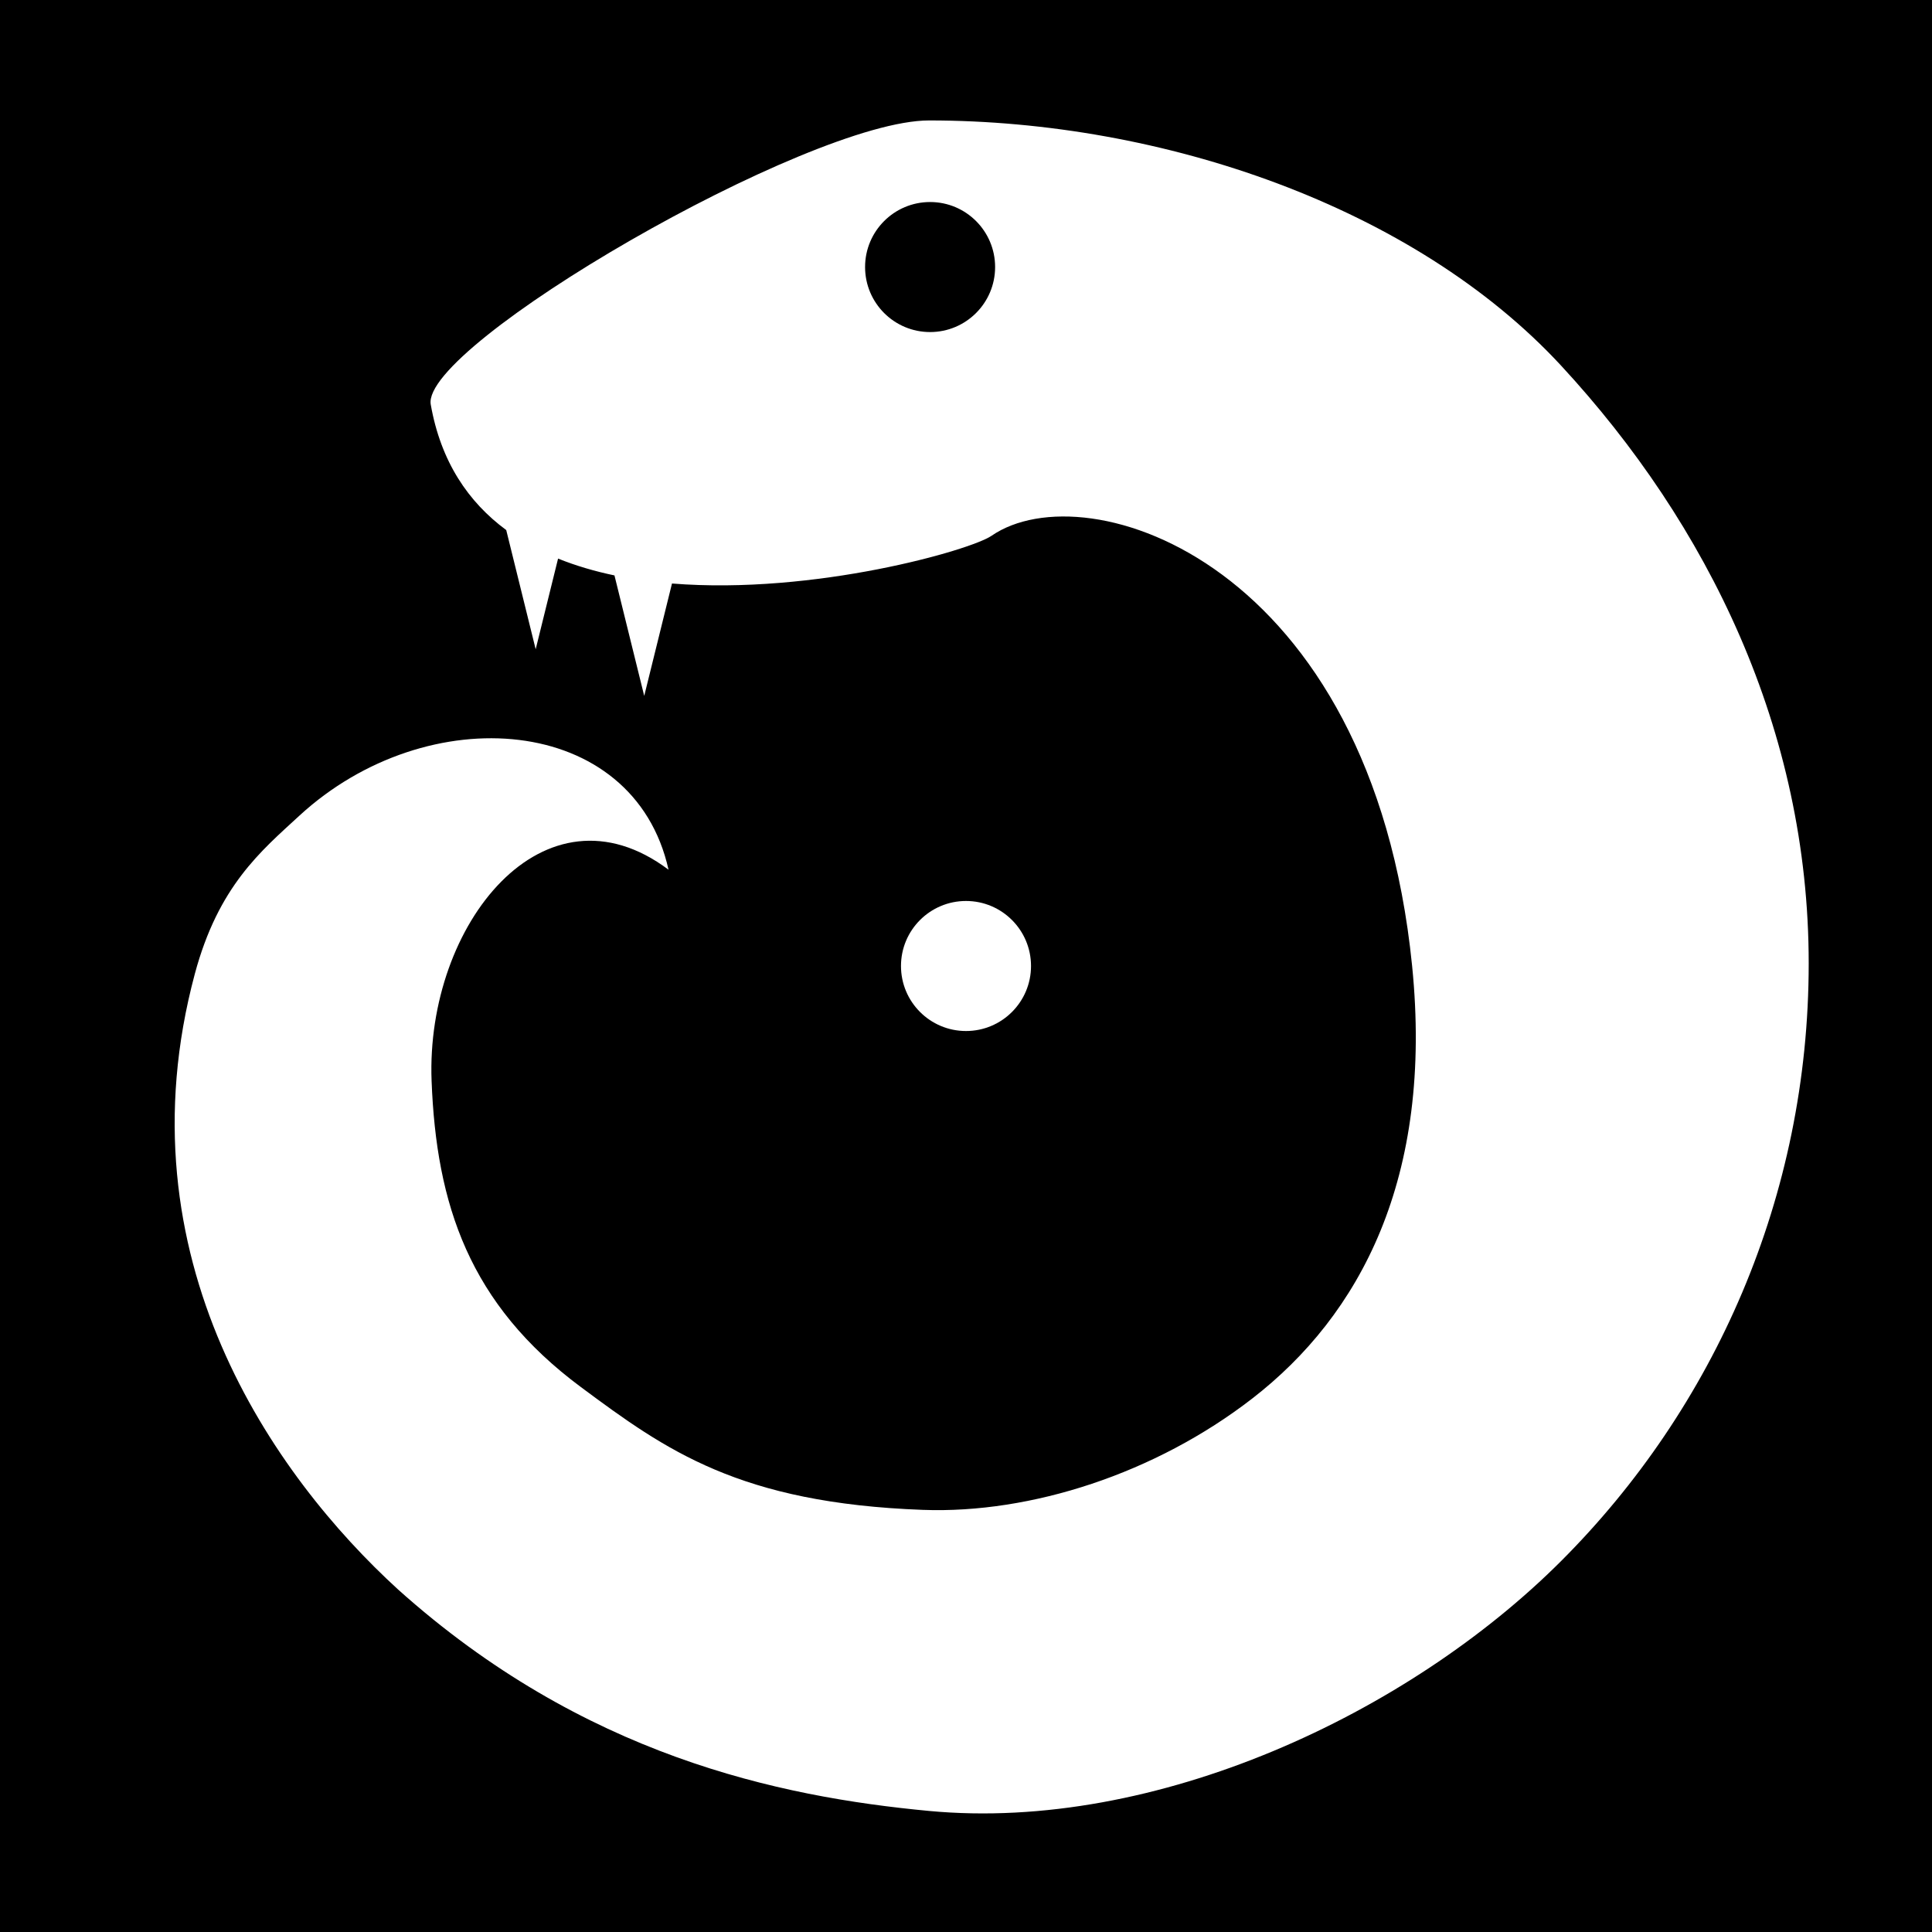
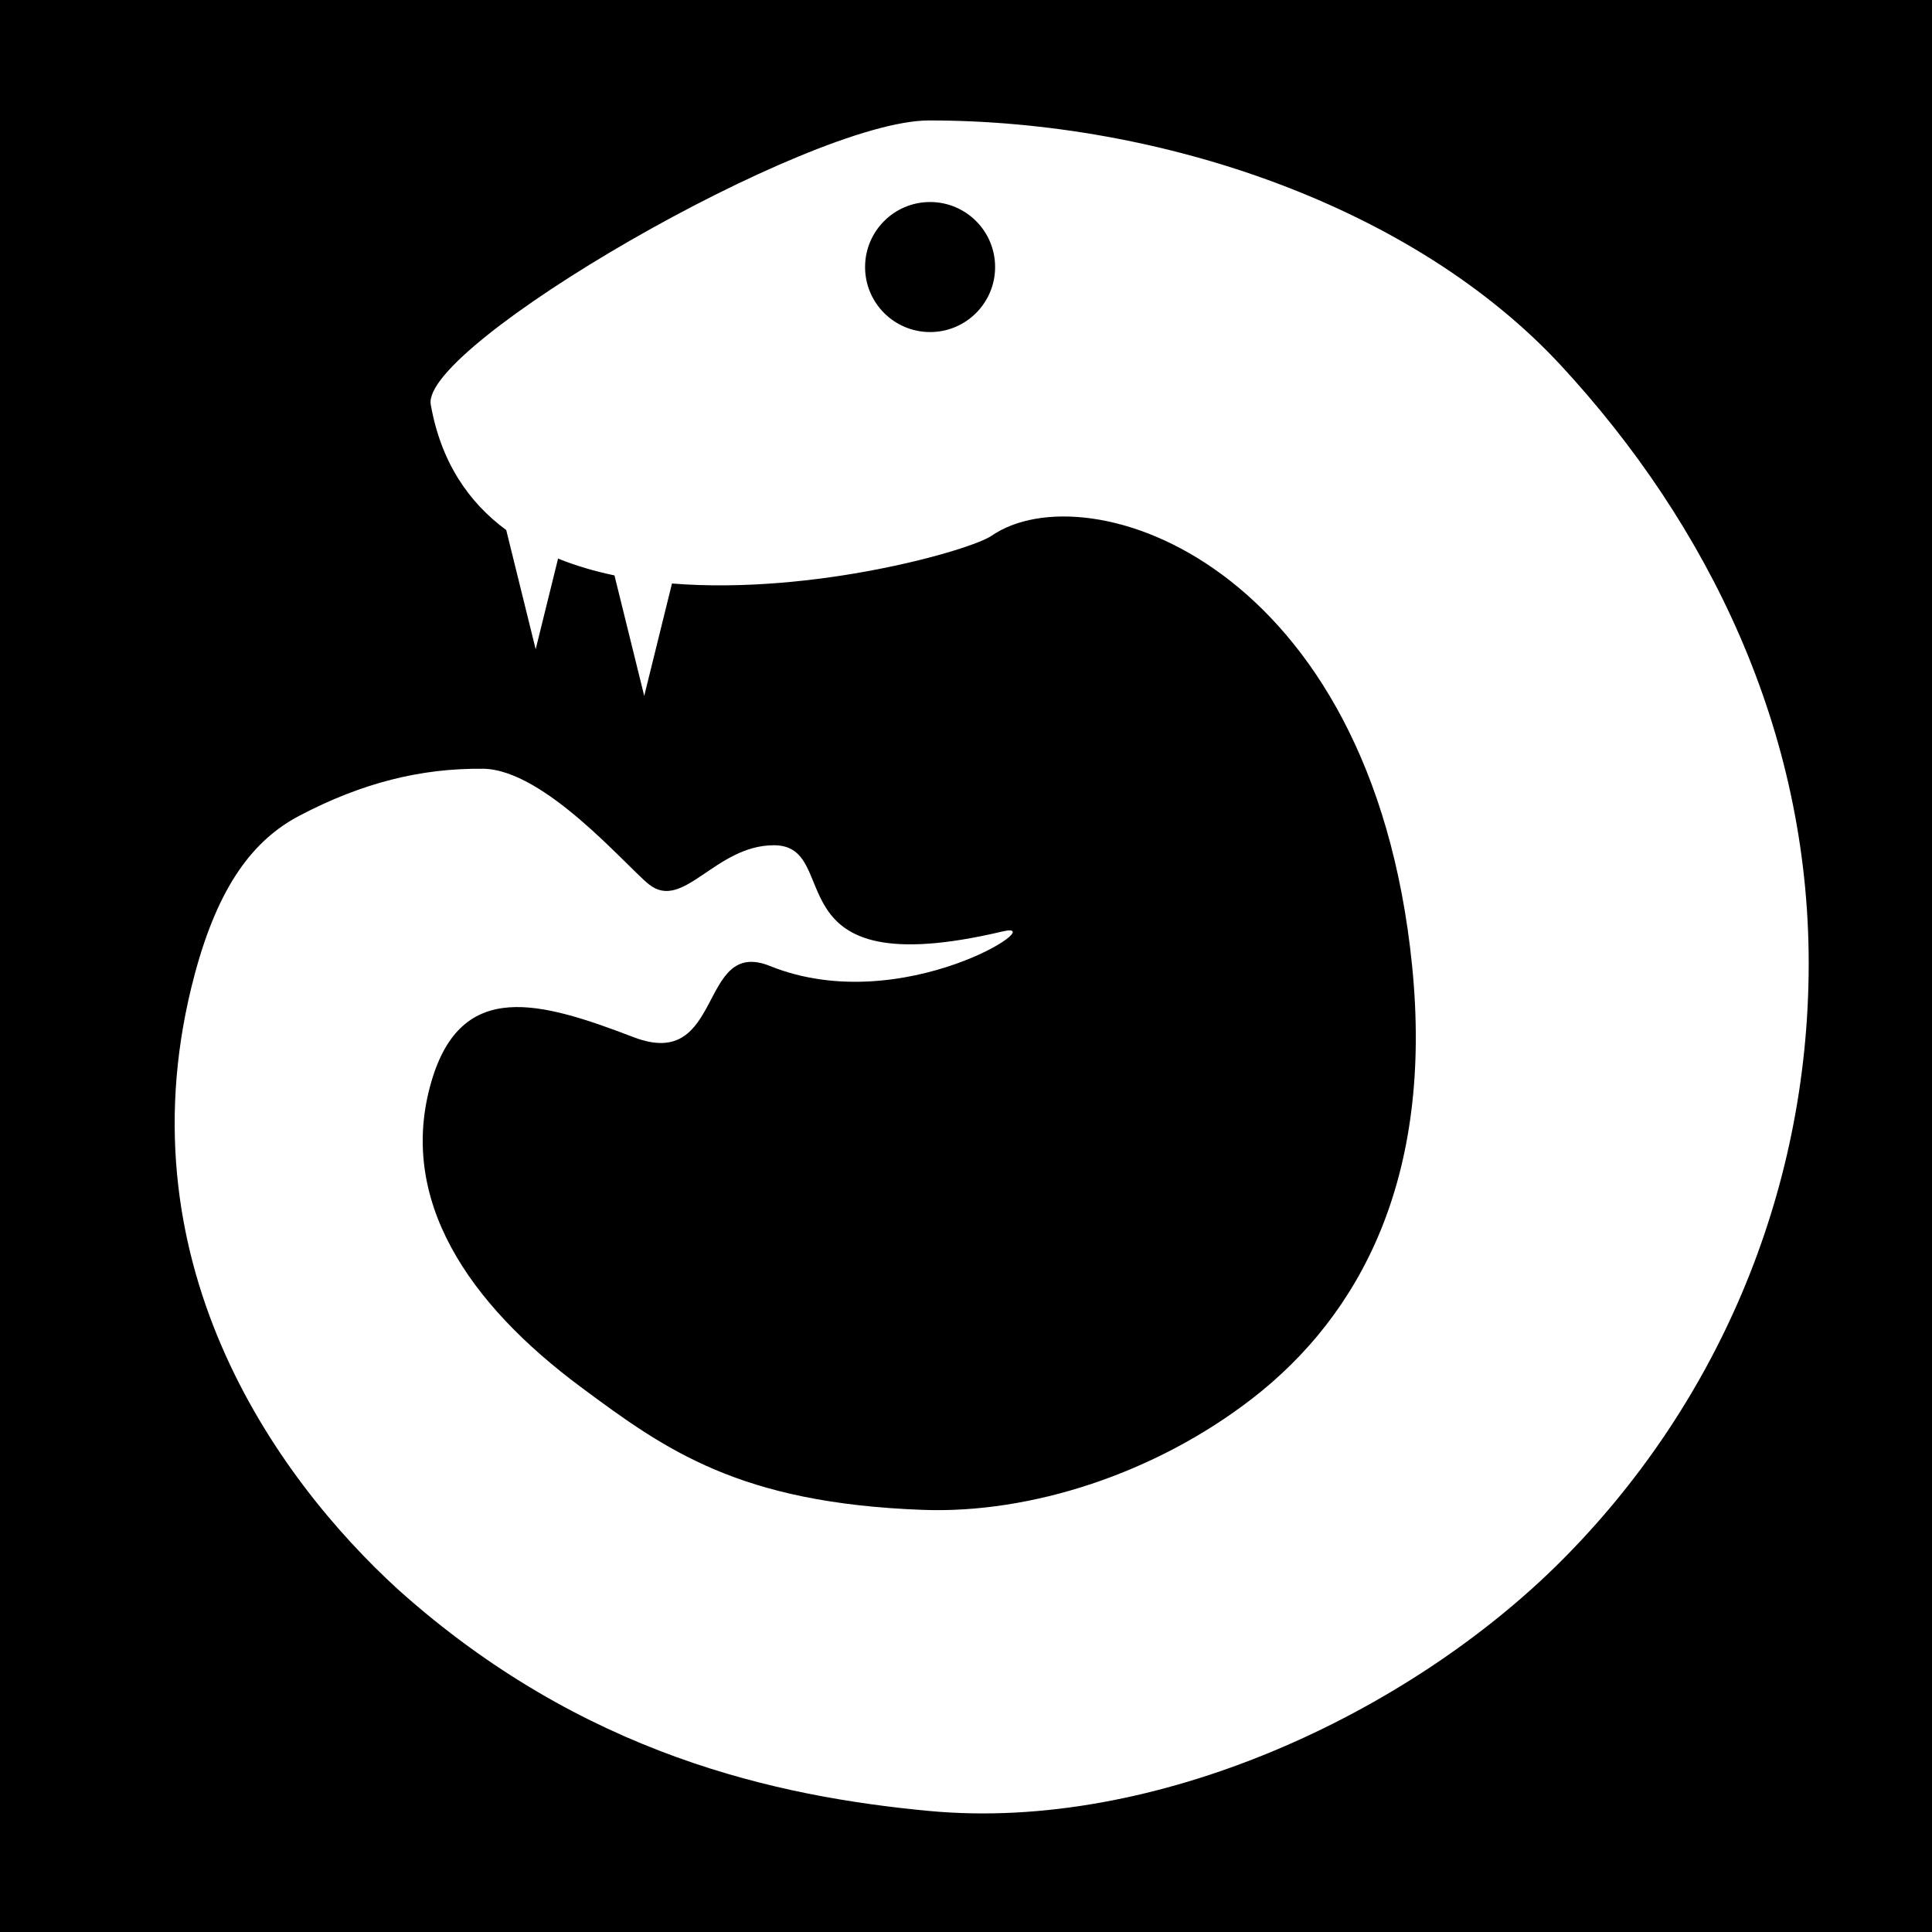
<svg xmlns="http://www.w3.org/2000/svg" xmlns:ns1="https://boxy-svg.com" viewBox="0 0 512 512" width="512px" height="512px">
  <defs>
    <ns1:grid x="0" y="0" width="128" height="128" divisions="4" />
    <ns1:export>
      <ns1:file format="svg" href="#object-1" path="Untitled 3.svg" excluded="true" />
      <ns1:file format="svg" path="Untitled 4.svg" />
      <ns1:file format="svg" href="#object-0" />
-       <ns1:file format="svg" href="#object-2" path="Untitled 2.svg" />
    </ns1:export>
  </defs>
  <rect width="512" height="512" style="stroke: rgb(0, 0, 0);" id="object-1" />
-   <circle style="stroke: rgb(0, 0, 0);" cx="256" cy="256" r="224" />
+   <circle style="stroke: rgb(0, 0, 0); fill: rgb(255, 255, 255); visibility: hidden;" cx="256" cy="256" r="224" />
  <g transform="matrix(1, 0, 0, 1, -9.78096, -0.080902)" style="visibility: hidden;">
    <path d="M 151.741 -172.14 L 170.698 -95.394 L 132.784 -95.394 L 151.741 -172.14 Z" ns1:shape="triangle 132.784 -172.14 37.914 76.746 0.5 0 1@153ffc1e" style="fill: rgb(255, 255, 255);" transform="matrix(1, 0, 0, -1, 0, 0)" />
    <path d="M 489.106 255.376 C 489.106 317.232 464.034 373.232 423.498 413.768 C 382.962 454.304 316.002 485.634 256 480 C 216.007 476.244 164.301 465.232 115.318 421.354 C 82.376 391.265 41.245 333.364 61.407 258.185 C 67.649 234.91 78.909 225.648 89.09 216.272 C 123.092 184.958 177.755 189.212 186.95 230.566 C 154.054 205.884 122.565 245.006 124.157 286.529 C 125.413 319.276 134.093 345.677 163.762 367.699 C 186.228 384.375 205.67 398.428 254.371 400.213 C 283.036 401.263 315.969 390.56 341.599 370.737 C 370.179 348.633 389.671 312.343 384 256 C 373.244 149.129 297.839 124.631 272.529 142.08 C 262.725 148.839 137.041 181.924 123.933 107.276 C 121.196 91.691 223.729 32 256 32 C 317.856 32 384.574 54.893 423.498 96.984 C 462.422 139.075 489.106 193.52 489.106 255.376 Z" style="fill: rgb(255, 255, 255);" />
    <circle style="stroke: rgb(0, 0, 0);" cx="256.266" cy="70.85" r="17.23" />
    <path d="M 180.507 -184.5 L 197.564 -115.446 L 163.45 -115.446 L 180.507 -184.5 Z" ns1:shape="triangle 163.45 -184.5 34.114 69.054 0.5 0 1@cd03bcf7" style="stroke-width: 1; fill: rgb(255, 255, 255);" transform="matrix(1, 0, 0, -1, 0, 0)" />
  </g>
  <g transform="matrix(1, 0, 0, 1, -9.78096, -0.080902)" style="" id="object-0">
-     <path d="M 143.938 140.551 C 133.902 133.155 126.595 122.438 123.933 107.276 C 121.196 91.691 223.729 32 256 32 C 317.856 32 384.574 54.893 423.498 96.984 C 462.422 139.075 489.106 193.52 489.106 255.376 C 489.106 317.232 464.034 373.232 423.498 413.768 C 382.962 454.304 316.002 485.634 256 480 C 216.007 476.244 164.301 465.232 115.318 421.354 C 82.376 391.265 41.245 333.364 61.407 258.185 C 67.649 234.91 78.909 225.648 89.09 216.272 C 123.092 184.958 177.755 189.212 186.95 230.566 C 154.054 205.884 122.565 245.006 124.157 286.529 C 125.413 319.276 134.093 345.677 163.762 367.699 C 186.228 384.375 205.67 398.428 254.371 400.213 C 283.036 401.263 315.969 390.56 341.599 370.737 C 370.179 348.633 389.671 312.343 384 256 C 373.244 149.129 297.839 124.631 272.529 142.08 C 267.072 145.842 225.723 157.758 187.863 154.718 L 180.507 184.5 L 172.62 152.571 C 167.416 151.482 162.395 150.019 157.676 148.111 L 151.741 172.14 Z M 256.266 53.62 C 246.75 53.62 239.036 61.334 239.036 70.85 C 239.036 80.366 246.75 88.08 256.266 88.08 C 265.782 88.08 273.496 80.366 273.496 70.85 C 273.496 61.334 265.782 53.62 256.266 53.62 Z" style="fill: rgb(255, 255, 255);" />
-     <circle style="fill: rgb(255, 255, 255);" cx="265.781" cy="256.081" r="17.23" id="object-2" />
+     <path d="M 143.938 140.551 C 133.902 133.155 126.595 122.438 123.933 107.276 C 121.196 91.691 223.729 32 256 32 C 317.856 32 384.574 54.893 423.498 96.984 C 462.422 139.075 489.106 193.52 489.106 255.376 C 489.106 317.232 464.034 373.232 423.498 413.768 C 382.962 454.304 316.002 485.634 256 480 C 216.007 476.244 164.301 465.232 115.318 421.354 C 82.376 391.265 41.245 333.364 61.407 258.185 C 67.649 234.91 76.84 222.713 89.09 216.272 C 105.781 207.496 121.399 203.641 137.781 203.807 C 154.122 203.972 175.955 229.912 181.835 234.507 C 190.922 241.608 199.369 224.081 214.876 224.081 C 233.781 224.081 213.17 261.668 275.526 246.911 C 288.914 243.743 248.884 270.215 213.833 256.081 C 194.7 248.366 201.781 284.16 177.751 274.965 C 152.971 265.483 132.151 259.465 124.157 286.529 C 114.873 317.958 134.093 345.677 163.762 367.699 C 186.228 384.375 205.67 398.428 254.371 400.213 C 283.036 401.263 315.969 390.56 341.599 370.737 C 370.179 348.633 389.671 312.343 384 256 C 373.244 149.129 297.839 124.631 272.529 142.08 C 267.072 145.842 225.723 157.758 187.863 154.718 L 180.507 184.5 L 172.62 152.571 C 167.416 151.482 162.395 150.019 157.676 148.111 L 151.741 172.14 L 143.938 140.551 Z M 256.266 53.62 C 246.75 53.62 239.036 61.334 239.036 70.85 C 239.036 80.366 246.75 88.08 256.266 88.08 C 265.782 88.08 273.496 80.366 273.496 70.85 C 273.496 61.334 265.782 53.62 256.266 53.62 Z" style="fill: rgb(255, 255, 255);" />
  </g>
</svg>
